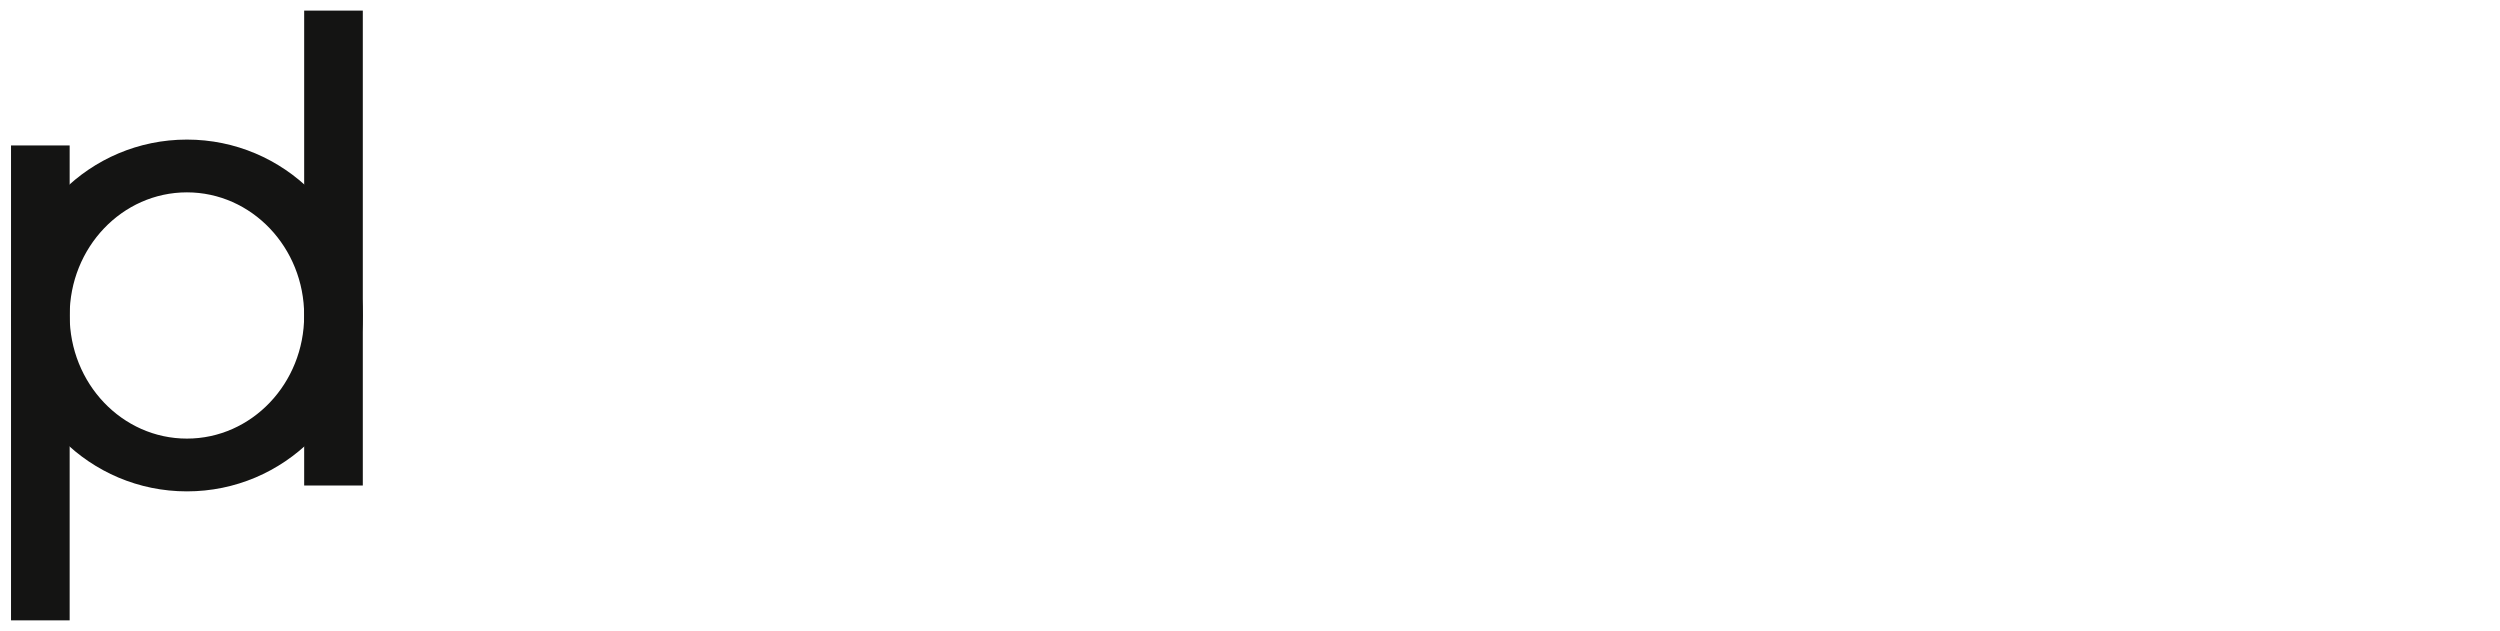
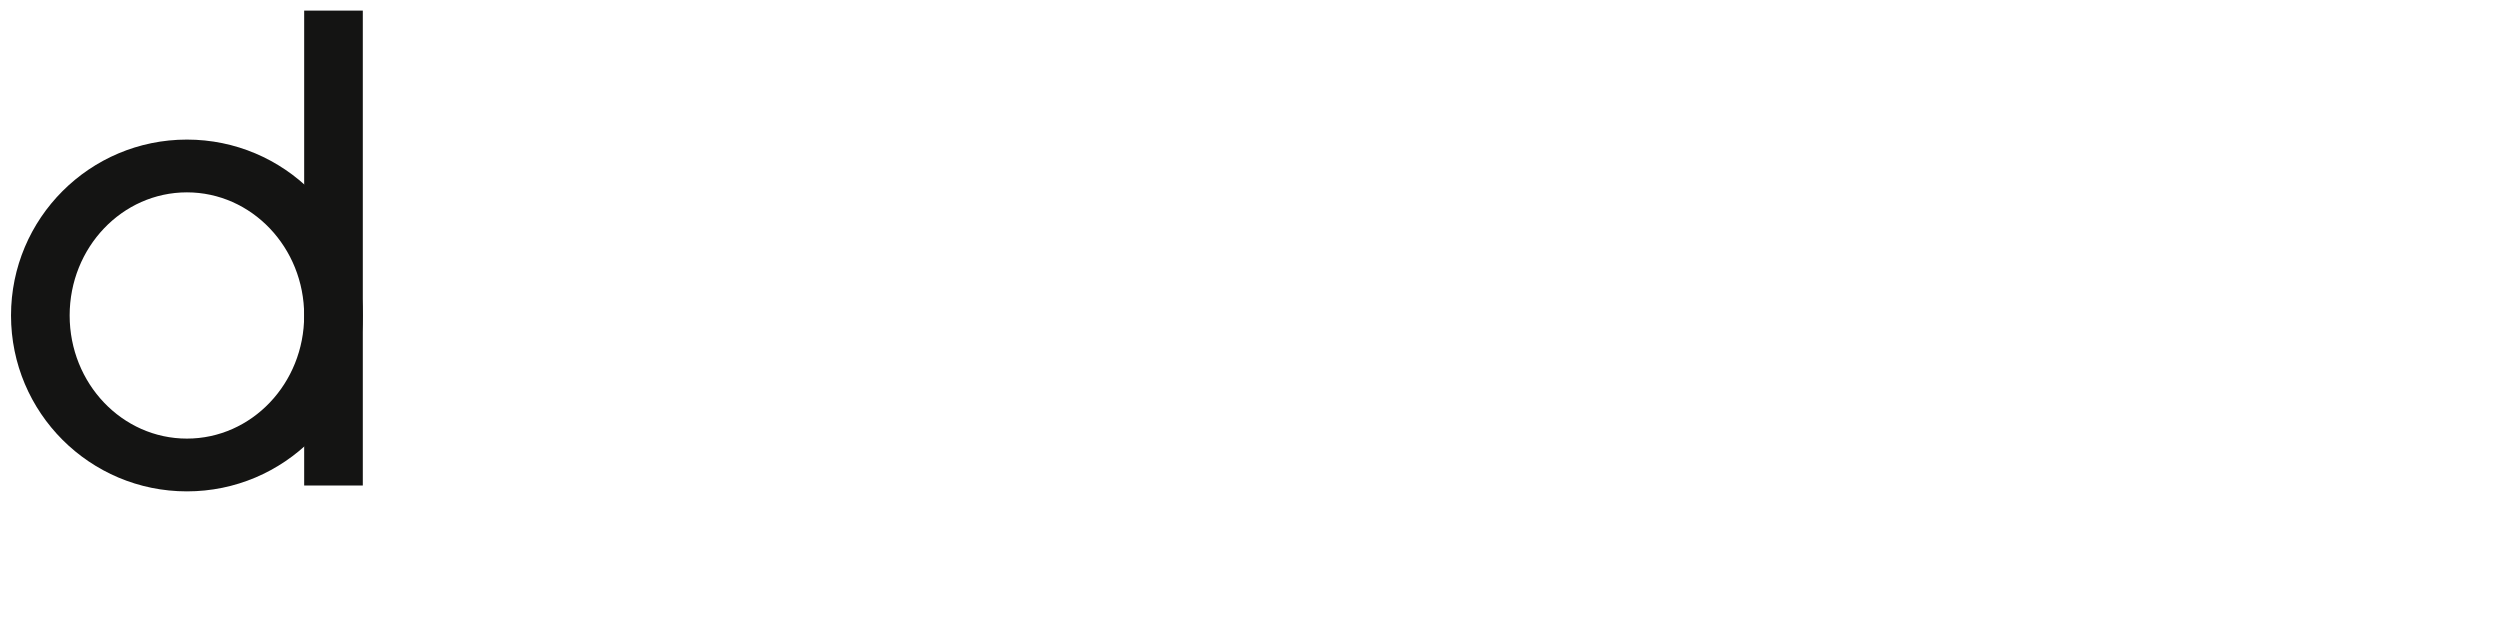
<svg xmlns="http://www.w3.org/2000/svg" viewBox="-4 -4 942.69 238" width="943" height="238">
  <g fill="#141413">
    <path transform="translate(-75.19 -26.54) scale(1.105769)" fill-rule="evenodd" d="M68 128a60 60 0 1 0 120 0a60 60 0 1 0 -120 0zM88 128a40 42 0 1 0 80 0a40 42 0 1 0 -80 0z" />
-     <path transform="translate(-75.19 -26.54) scale(1.105769)" d="M168 24h20v162h-20zM68 70h20v162h-20z" />
+     <path transform="translate(-75.19 -26.54) scale(1.105769)" d="M168 24h20v162h-20z" />
  </g>
</svg>
